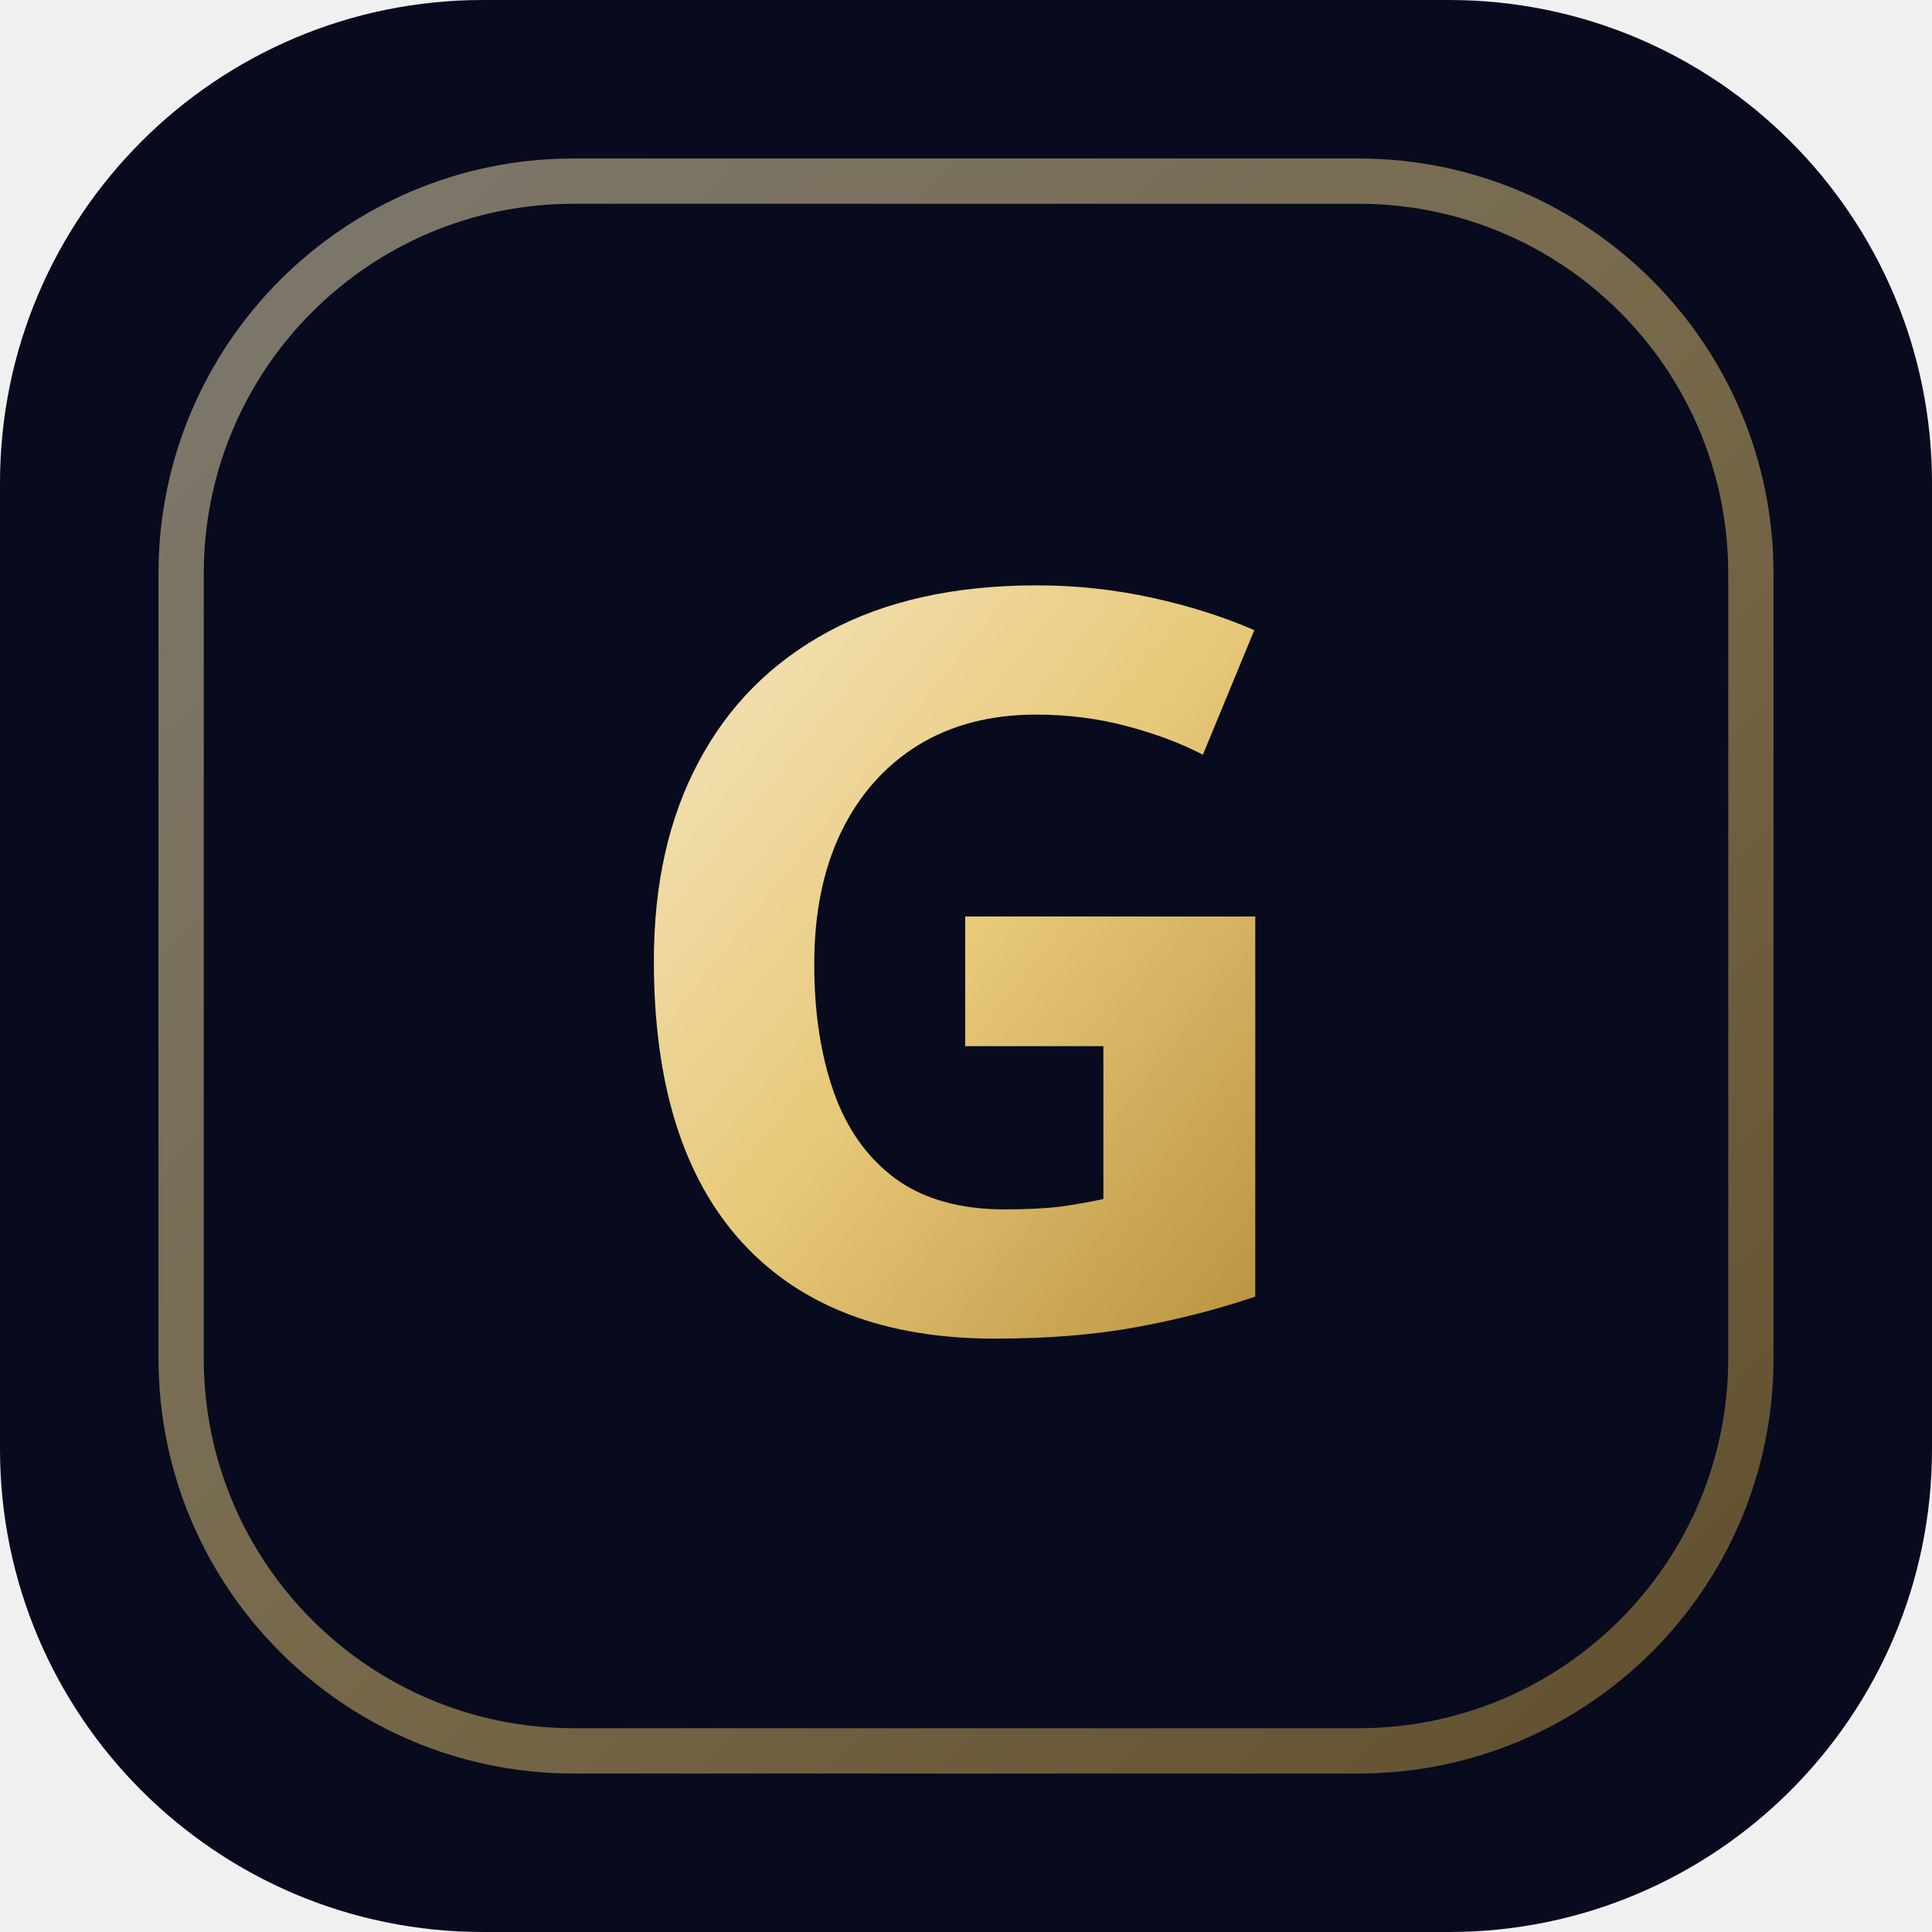
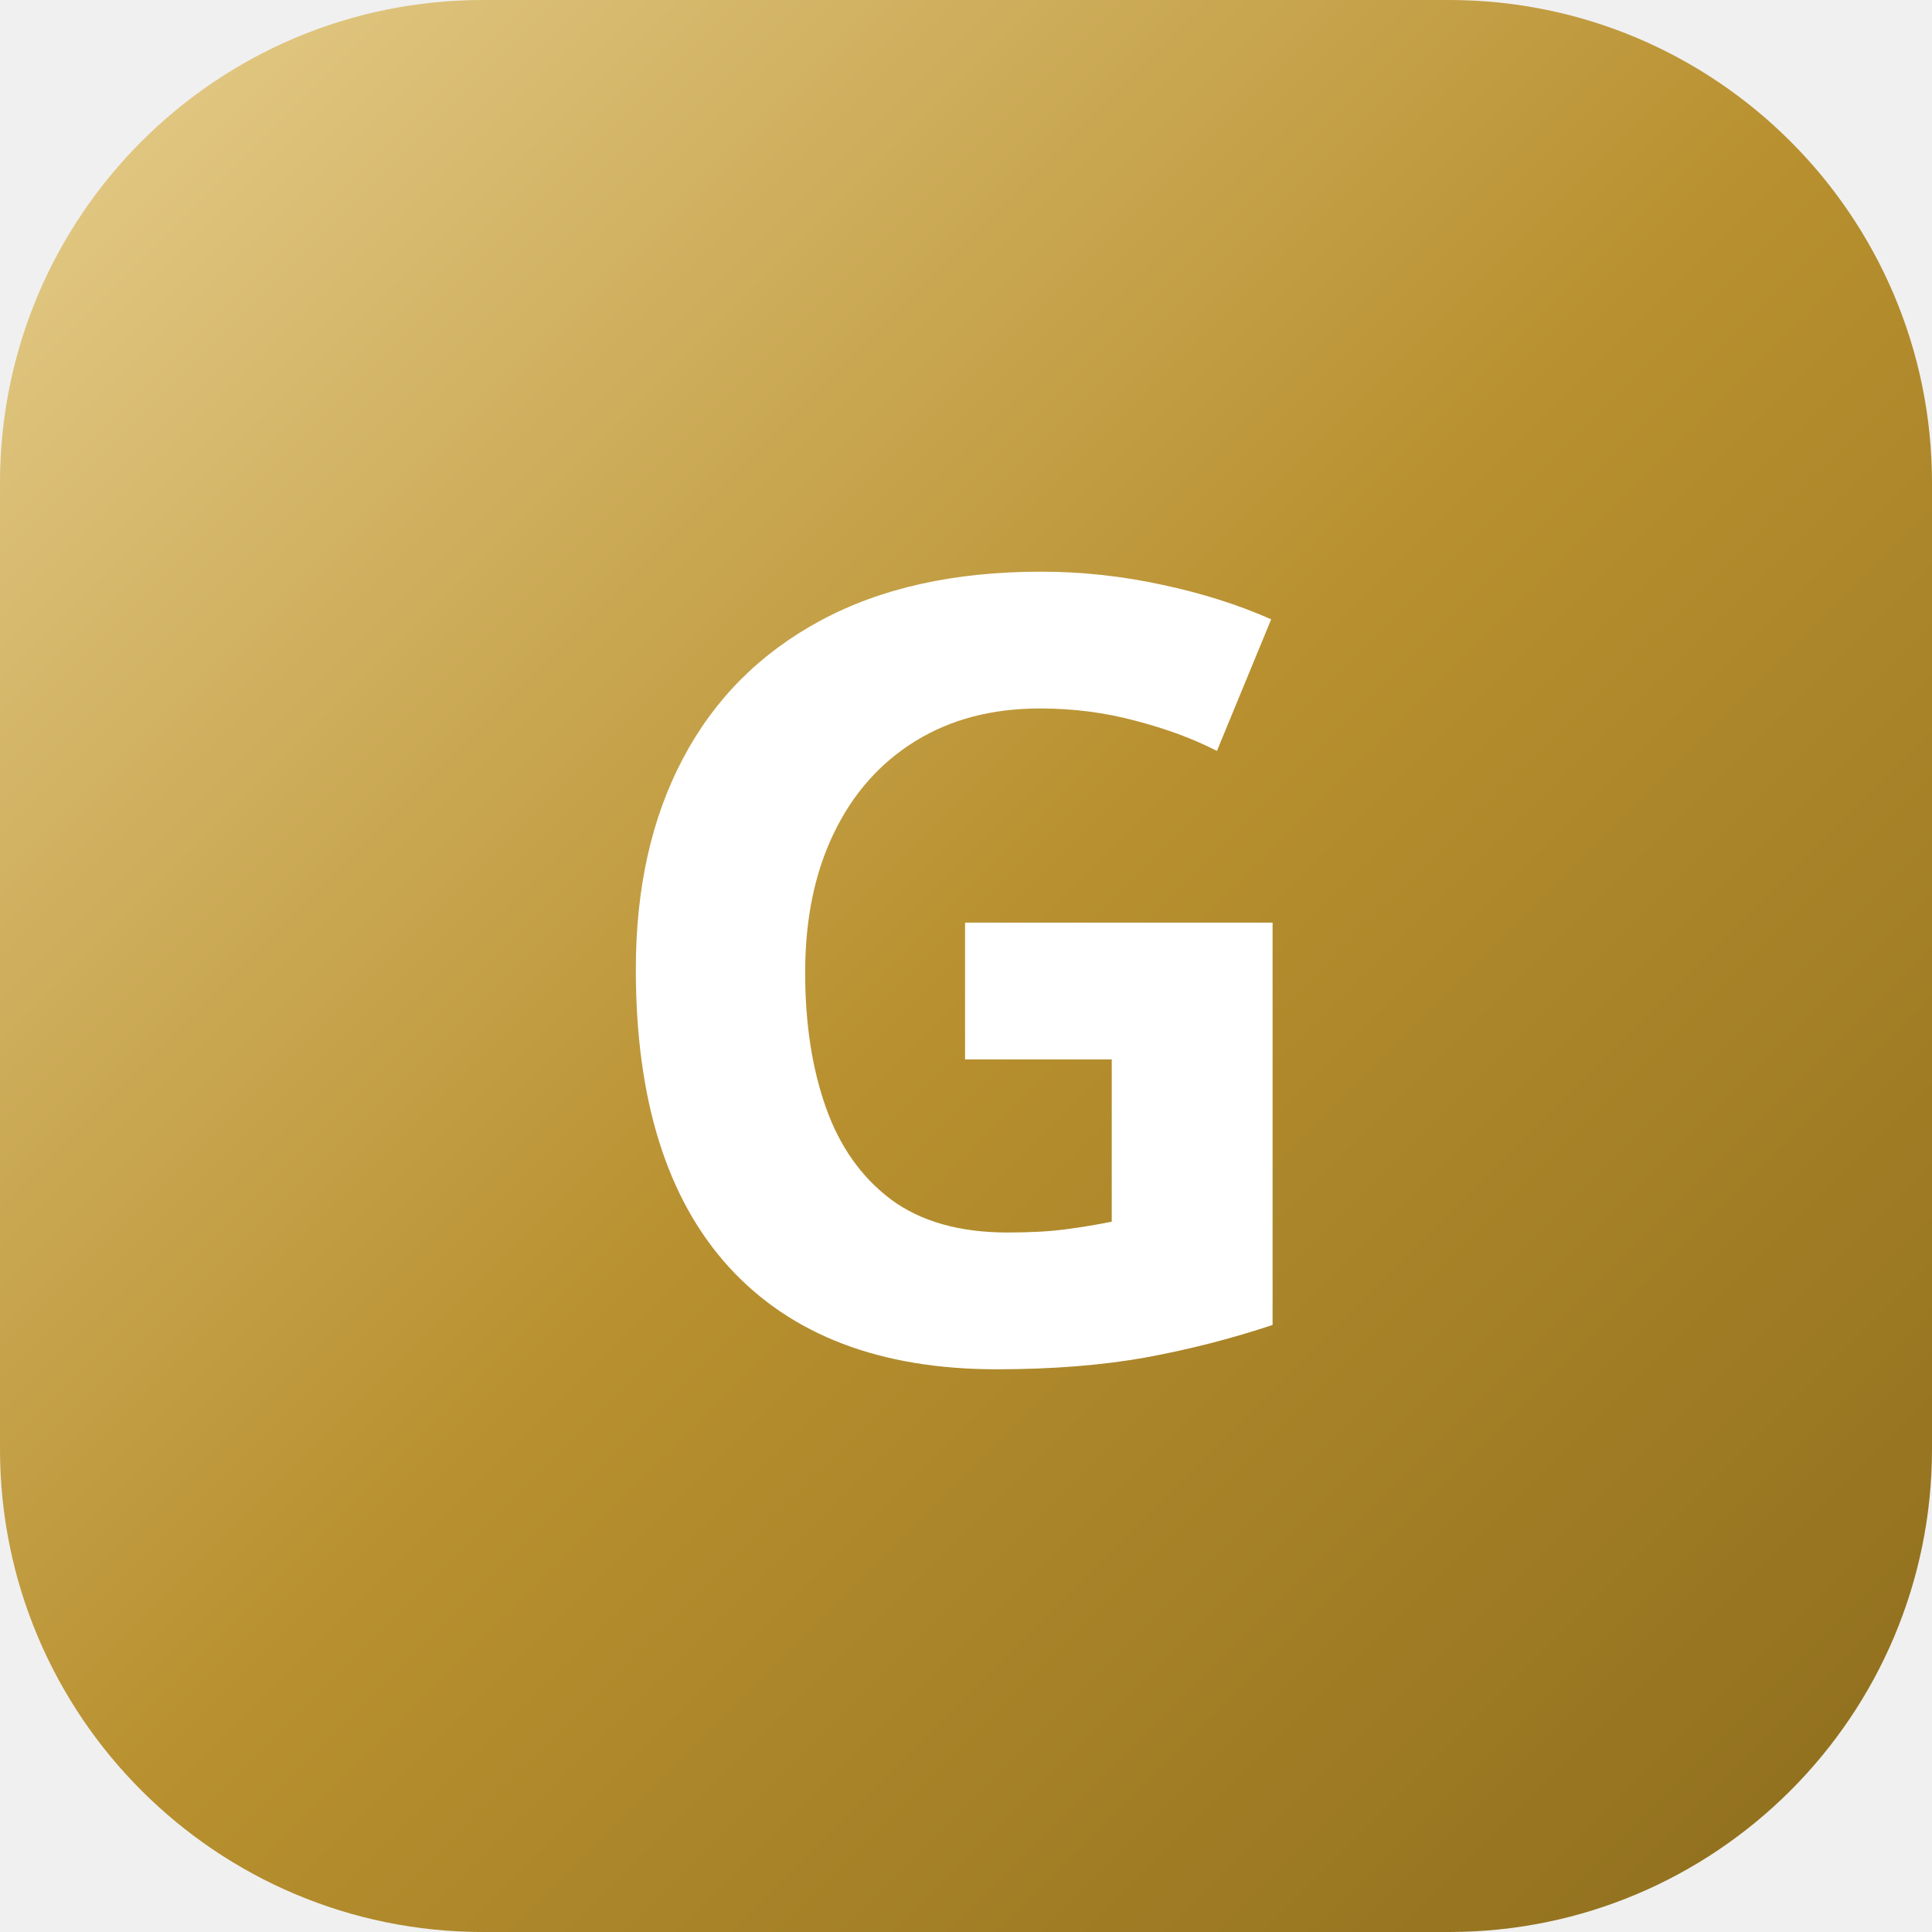
<svg xmlns="http://www.w3.org/2000/svg" viewBox="0 0 64 64">
  <defs>
    <linearGradient id="g" x1="0" y1="0" x2="1" y2="1">
-       <stop offset="0" stop-color="#f4e6c1" />
-       <stop offset="0.5" stop-color="#e8c97a" />
-       <stop offset="1" stop-color="#b9933f" />
+       <stop offset="0" stop-color="#e7cf8e" />
+       <stop offset="0.5" stop-color="#b8902f" />
+       <stop offset="1" stop-color="#8c6c1c" />
    </linearGradient>
  </defs>
-   <rect width="64" height="64" rx="16" fill="#070b1d" />
-   <rect x="6" y="6" width="52" height="52" rx="13" fill="none" stroke="url(#g)" stroke-width="1.5" opacity="0.5" />
-   <text x="32" y="44" font-family="Pretendard, sans-serif" font-size="34" font-weight="900" text-anchor="middle" fill="url(#g)">G</text>
+   <rect width="64" height="64" rx="16" fill="url(#g)" />
+   <text x="32" y="45" font-family="Pretendard, sans-serif" font-size="36" font-weight="900" text-anchor="middle" fill="#ffffff">G</text>
</svg>
